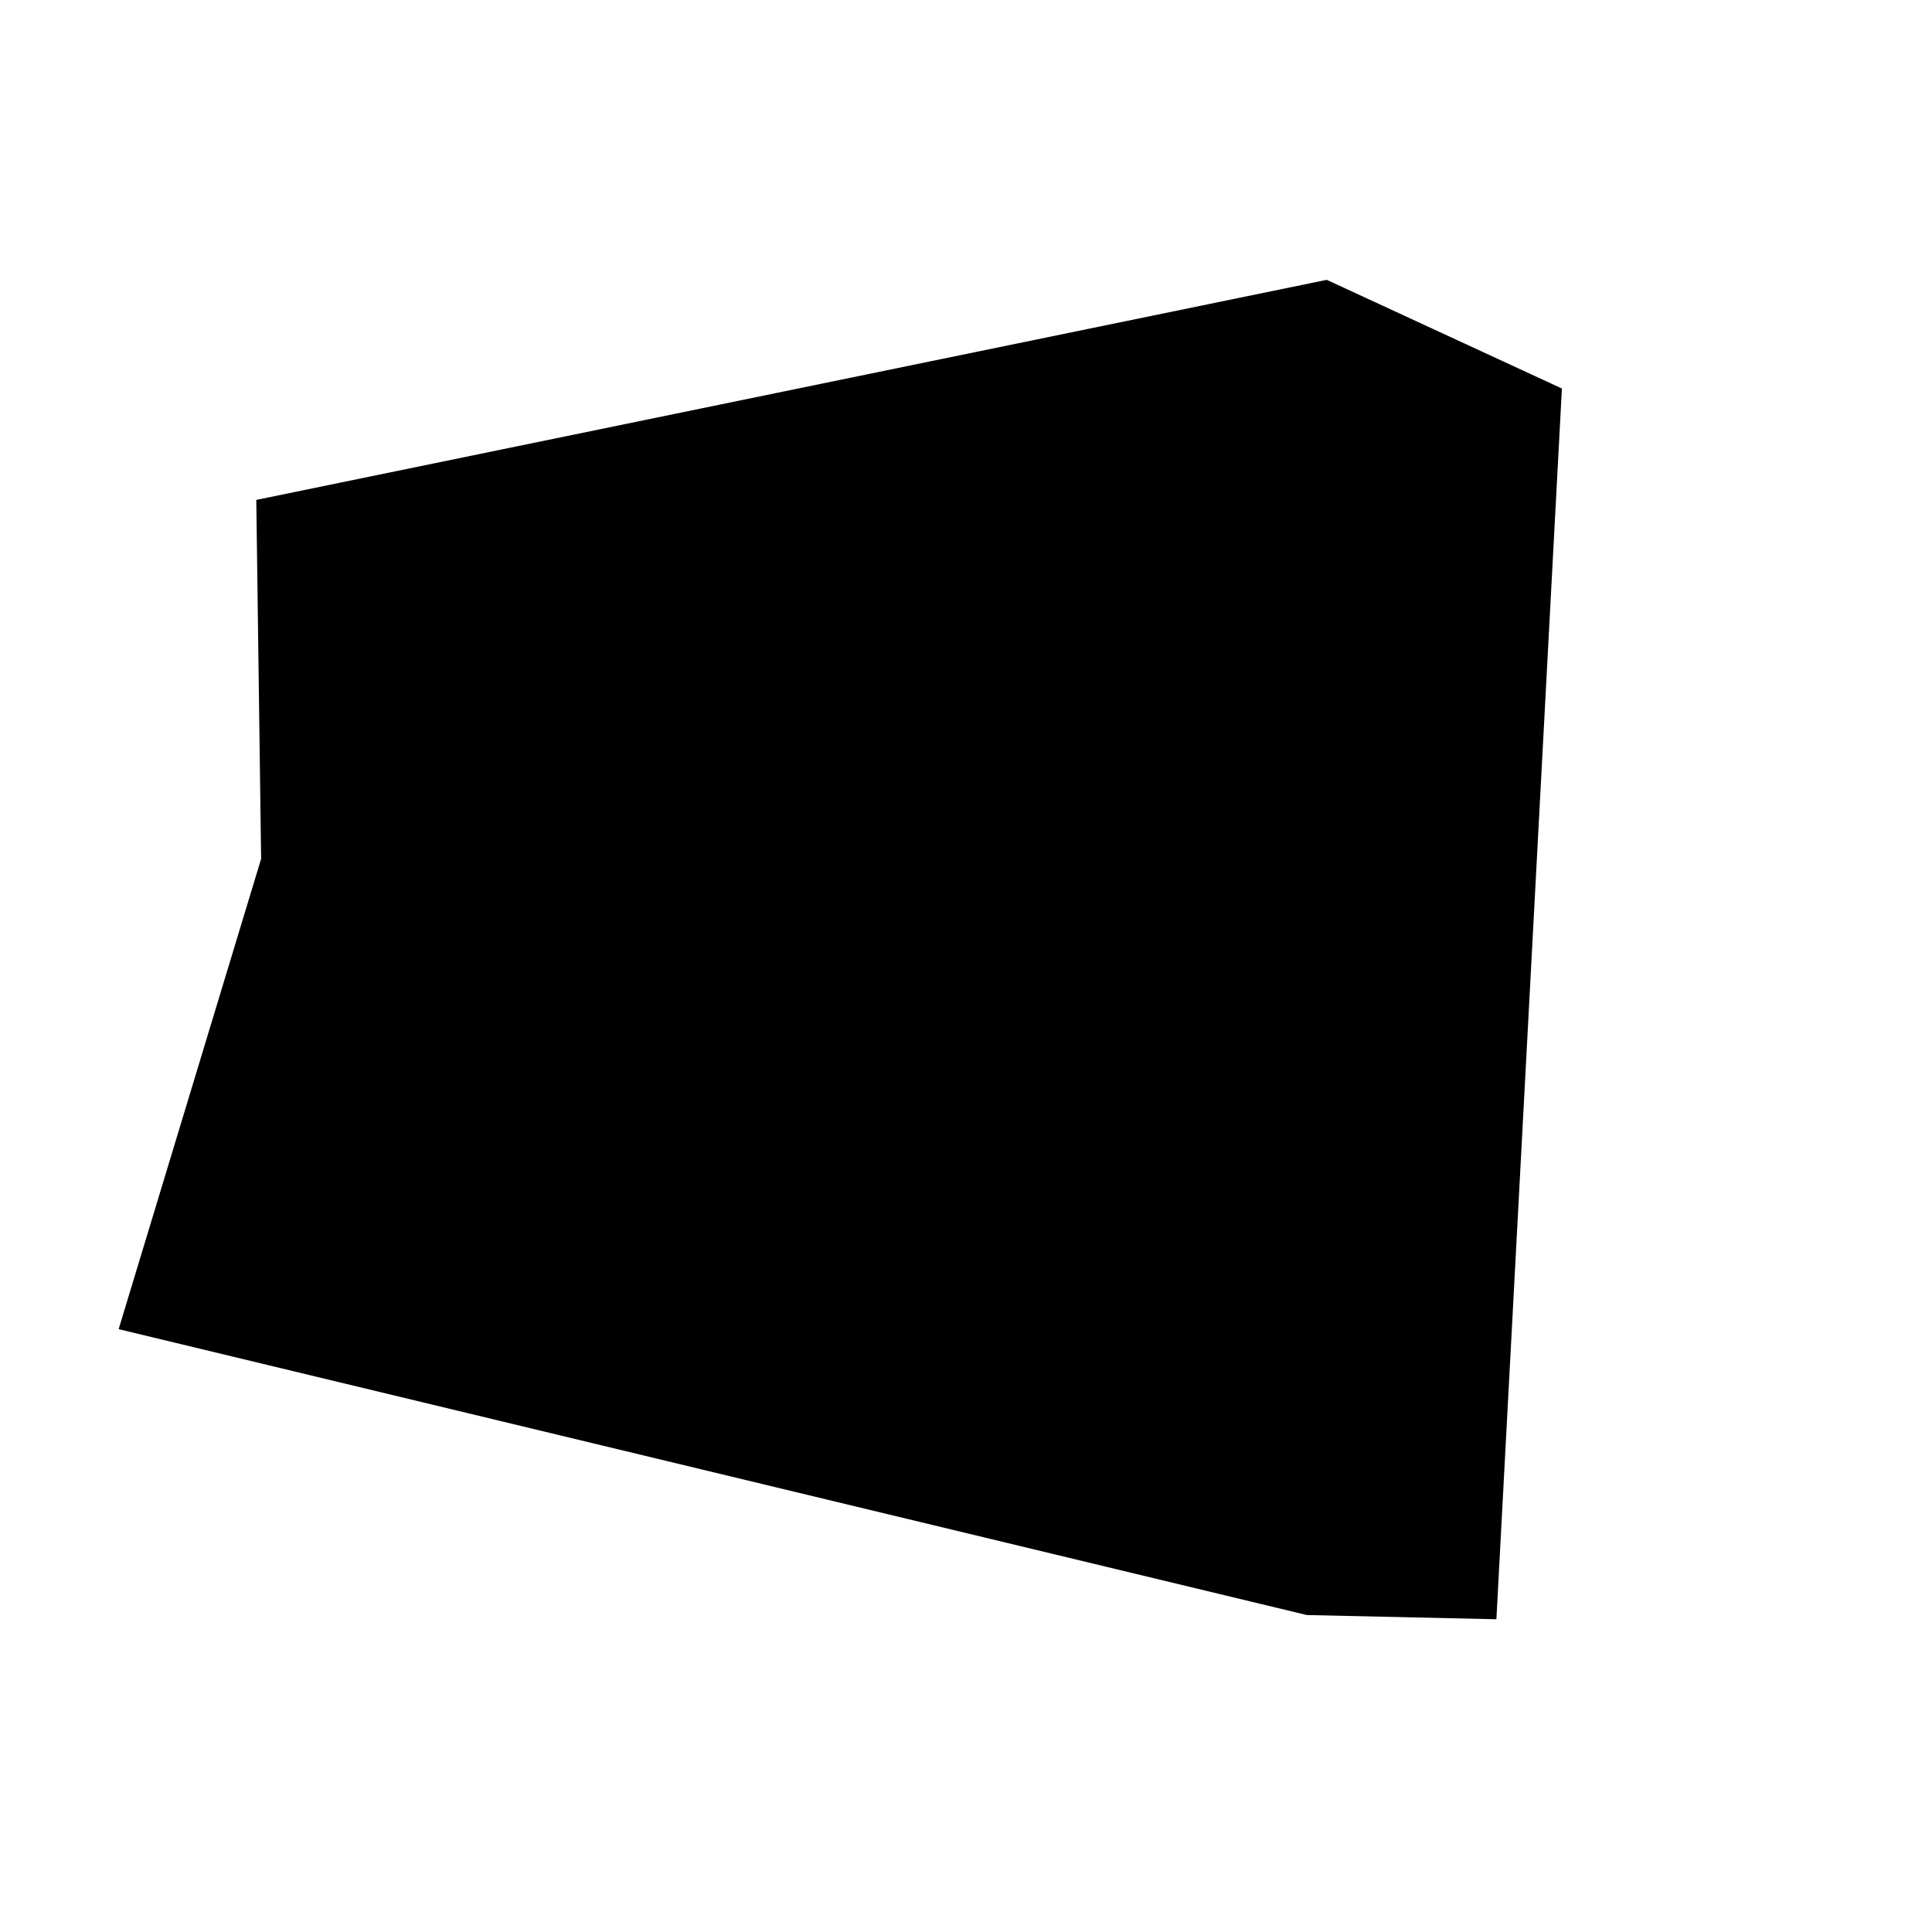
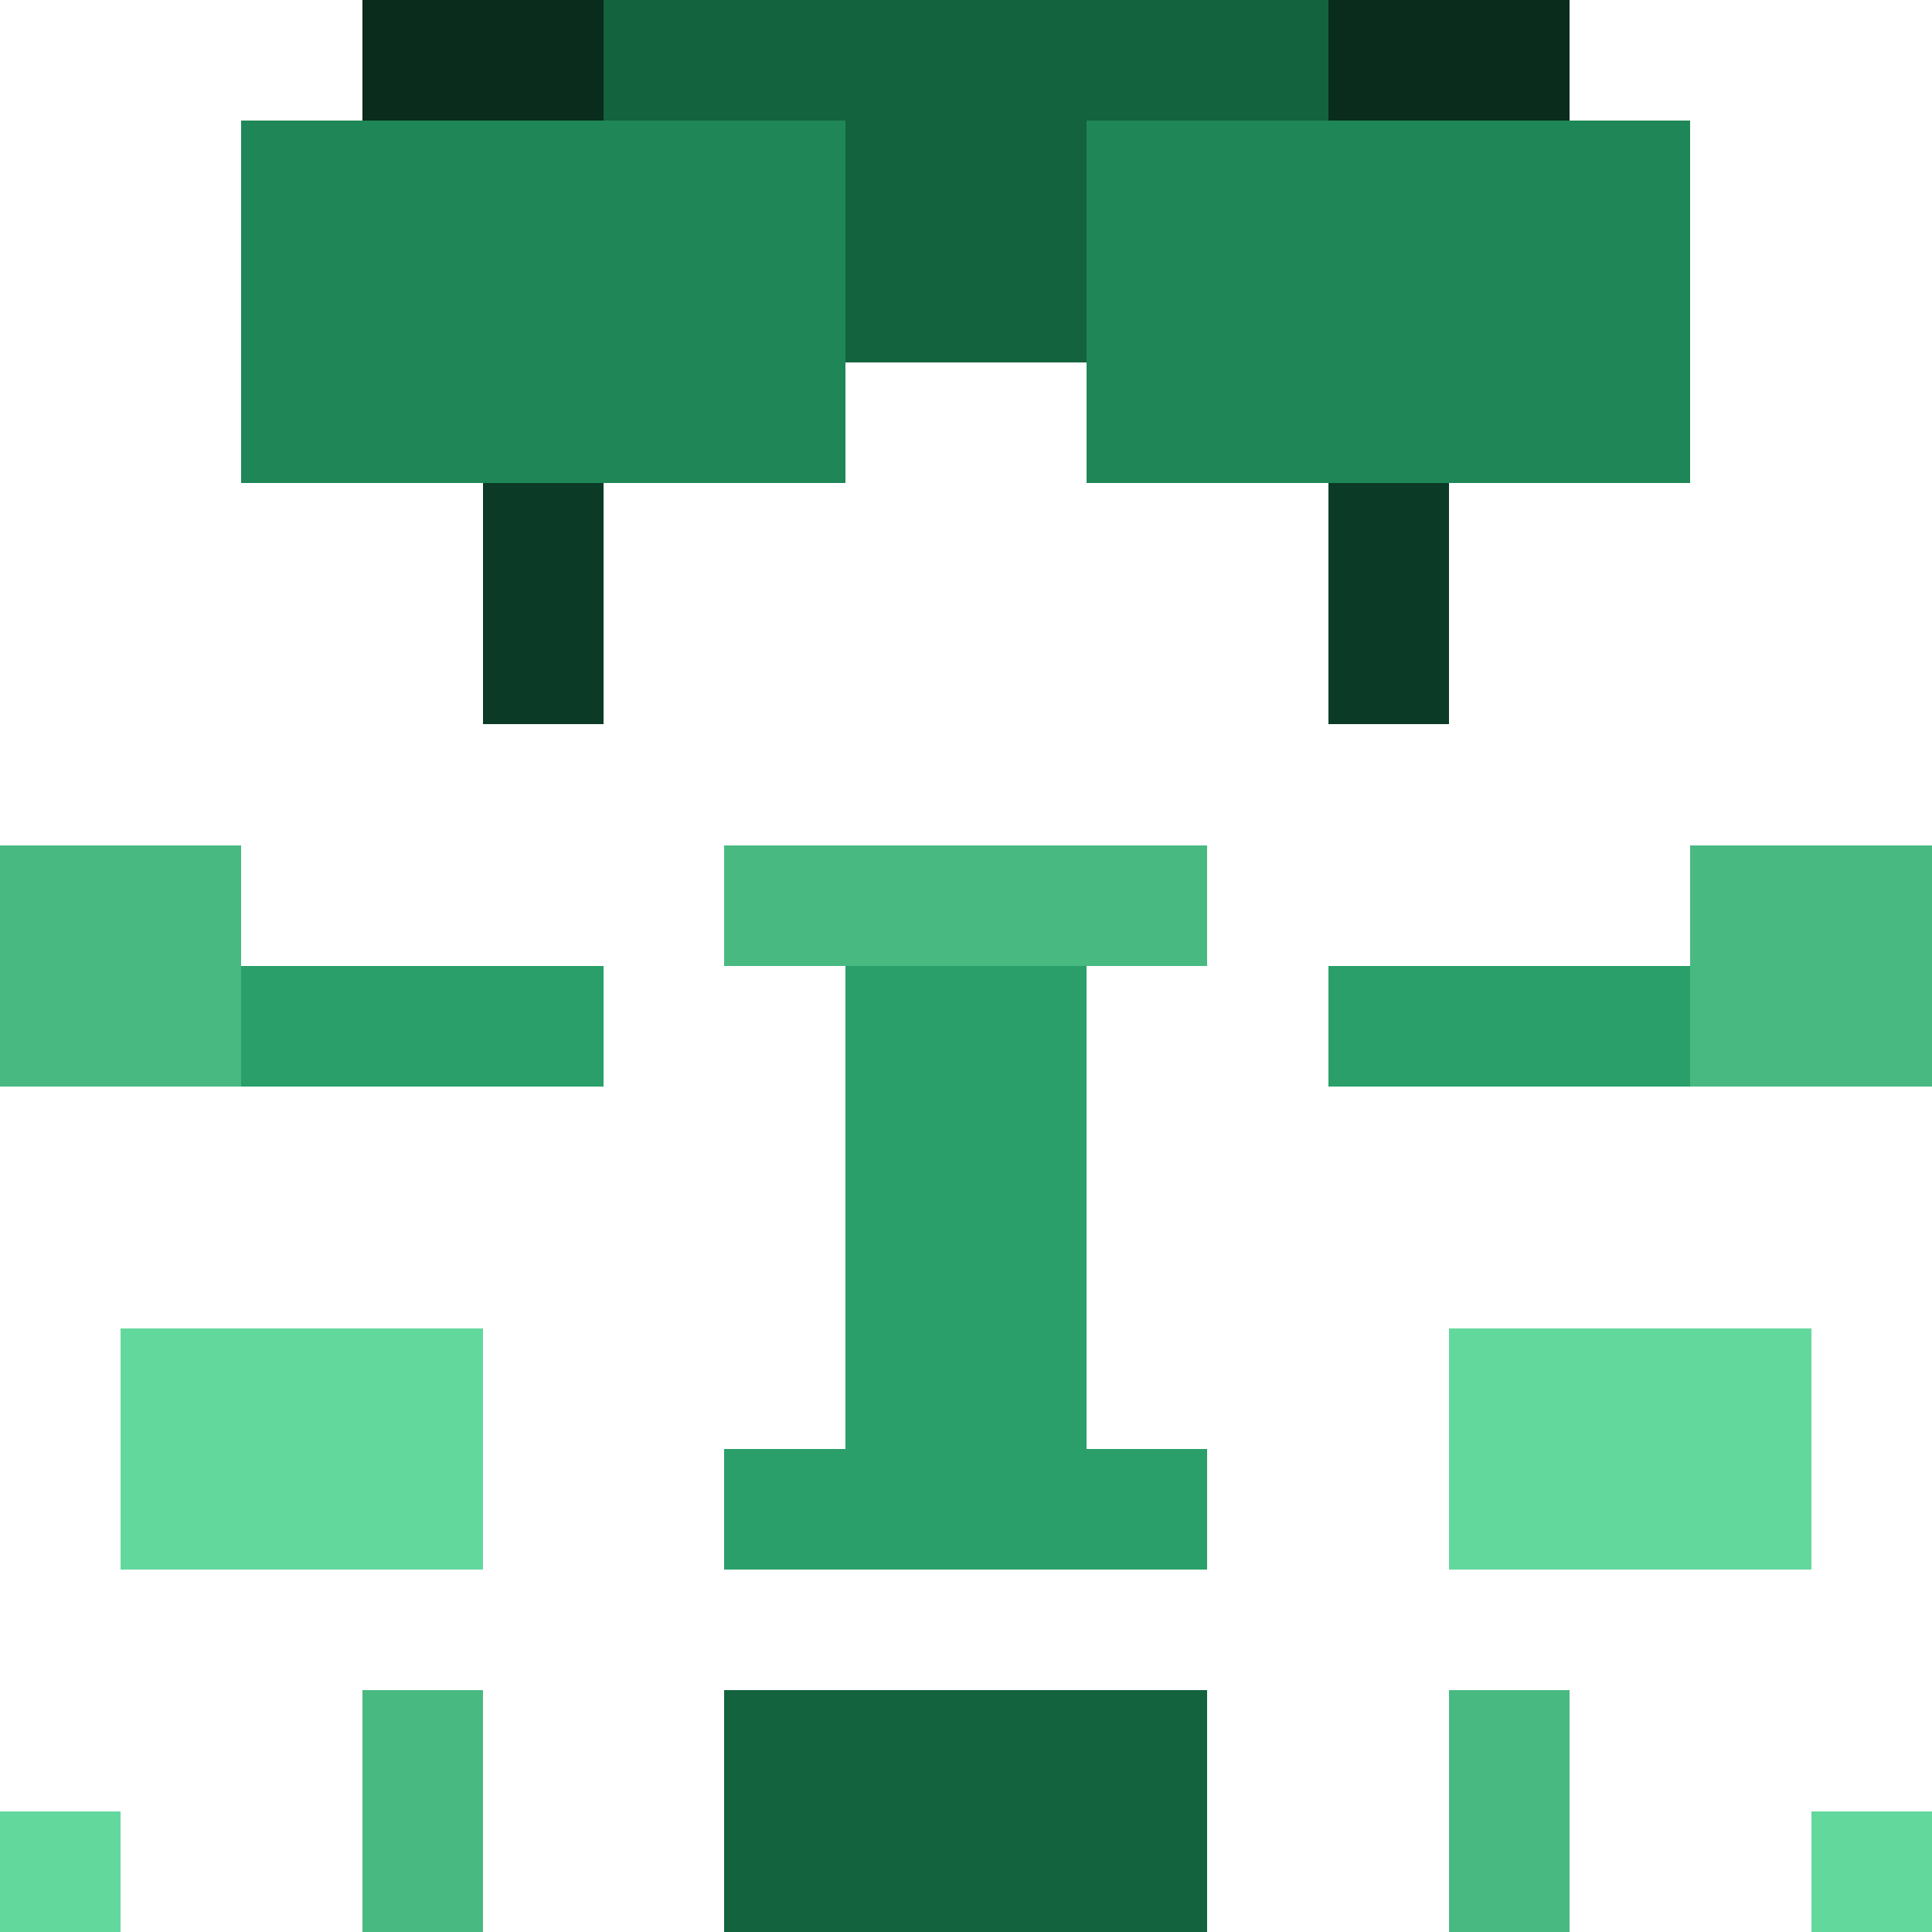
- <svg xmlns="http://www.w3.org/2000/svg" viewBox="0 0 64 64" role="img" aria-hidden="true">
-   <path d="M49.57 53.64 L43.29 53.50 L3.93 44.03 L8.65 28.45 L8.49 16.56 L43.95 9.27 L51.74 12.87 Z" fill="#000" />
-   <circle cx="32.94" cy="34.99" r="14.68" fill="#000" />
+ <svg xmlns="http://www.w3.org/2000/svg" width="64" height="64" viewBox="0 0 32 32" fill="none" shape-rendering="crispEdges">
+   <rect x="6" y="0" width="4" height="2" fill="#0A2C1C" />
+   <rect x="10" y="0" width="12" height="2" fill="#13633F" />
+   <rect x="22" y="0" width="4" height="2" fill="#0A2C1C" />
+   <rect x="4" y="2" width="10" height="2" fill="#1F8757" />
+   <rect x="14" y="2" width="4" height="2" fill="#13633F" />
+   <rect x="18" y="2" width="10" height="2" fill="#1F8757" />
+   <rect x="4" y="4" width="10" height="2" fill="#1F8757" />
+   <rect x="14" y="4" width="4" height="2" fill="#13633F" />
+   <rect x="18" y="4" width="10" height="2" fill="#1F8757" />
+   <rect x="4" y="6" width="10" height="2" fill="#1F8757" />
+   <rect x="18" y="6" width="10" height="2" fill="#1F8757" />
+   <rect x="8" y="8" width="2" height="2" fill="#0B3B27" />
+   <rect x="22" y="8" width="2" height="2" fill="#0B3B27" />
+   <rect x="8" y="10" width="2" height="2" fill="#0B3B27" />
+   <rect x="22" y="10" width="2" height="2" fill="#0B3B27" />
+   <rect x="0" y="14" width="4" height="2" fill="#49B982" />
+   <rect x="12" y="14" width="8" height="2" fill="#49B982" />
+   <rect x="28" y="14" width="4" height="2" fill="#49B982" />
+   <rect x="0" y="16" width="4" height="2" fill="#49B982" />
+   <rect x="4" y="16" width="6" height="2" fill="#2A9F69" />
+   <rect x="14" y="16" width="4" height="2" fill="#2A9F69" />
+   <rect x="22" y="16" width="6" height="2" fill="#2A9F69" />
+   <rect x="28" y="16" width="4" height="2" fill="#49B982" />
+   <rect x="14" y="18" width="4" height="2" fill="#2A9F69" />
+   <rect x="14" y="20" width="4" height="2" fill="#2A9F69" />
+   <rect x="2" y="22" width="6" height="2" fill="#63D89D" />
+   <rect x="14" y="22" width="4" height="2" fill="#2A9F69" />
+   <rect x="24" y="22" width="6" height="2" fill="#63D89D" />
+   <rect x="2" y="24" width="6" height="2" fill="#63D89D" />
+   <rect x="12" y="24" width="8" height="2" fill="#2A9F69" />
+   <rect x="24" y="24" width="6" height="2" fill="#63D89D" />
+   <rect x="6" y="28" width="2" height="2" fill="#49B982" />
+   <rect x="12" y="28" width="8" height="2" fill="#13633F" />
+   <rect x="24" y="28" width="2" height="2" fill="#49B982" />
+   <rect x="0" y="30" width="2" height="2" fill="#63D89D" />
+   <rect x="6" y="30" width="2" height="2" fill="#49B982" />
+   <rect x="12" y="30" width="8" height="2" fill="#13633F" />
+   <rect x="24" y="30" width="2" height="2" fill="#49B982" />
+   <rect x="30" y="30" width="2" height="2" fill="#63D89D" />
</svg>
